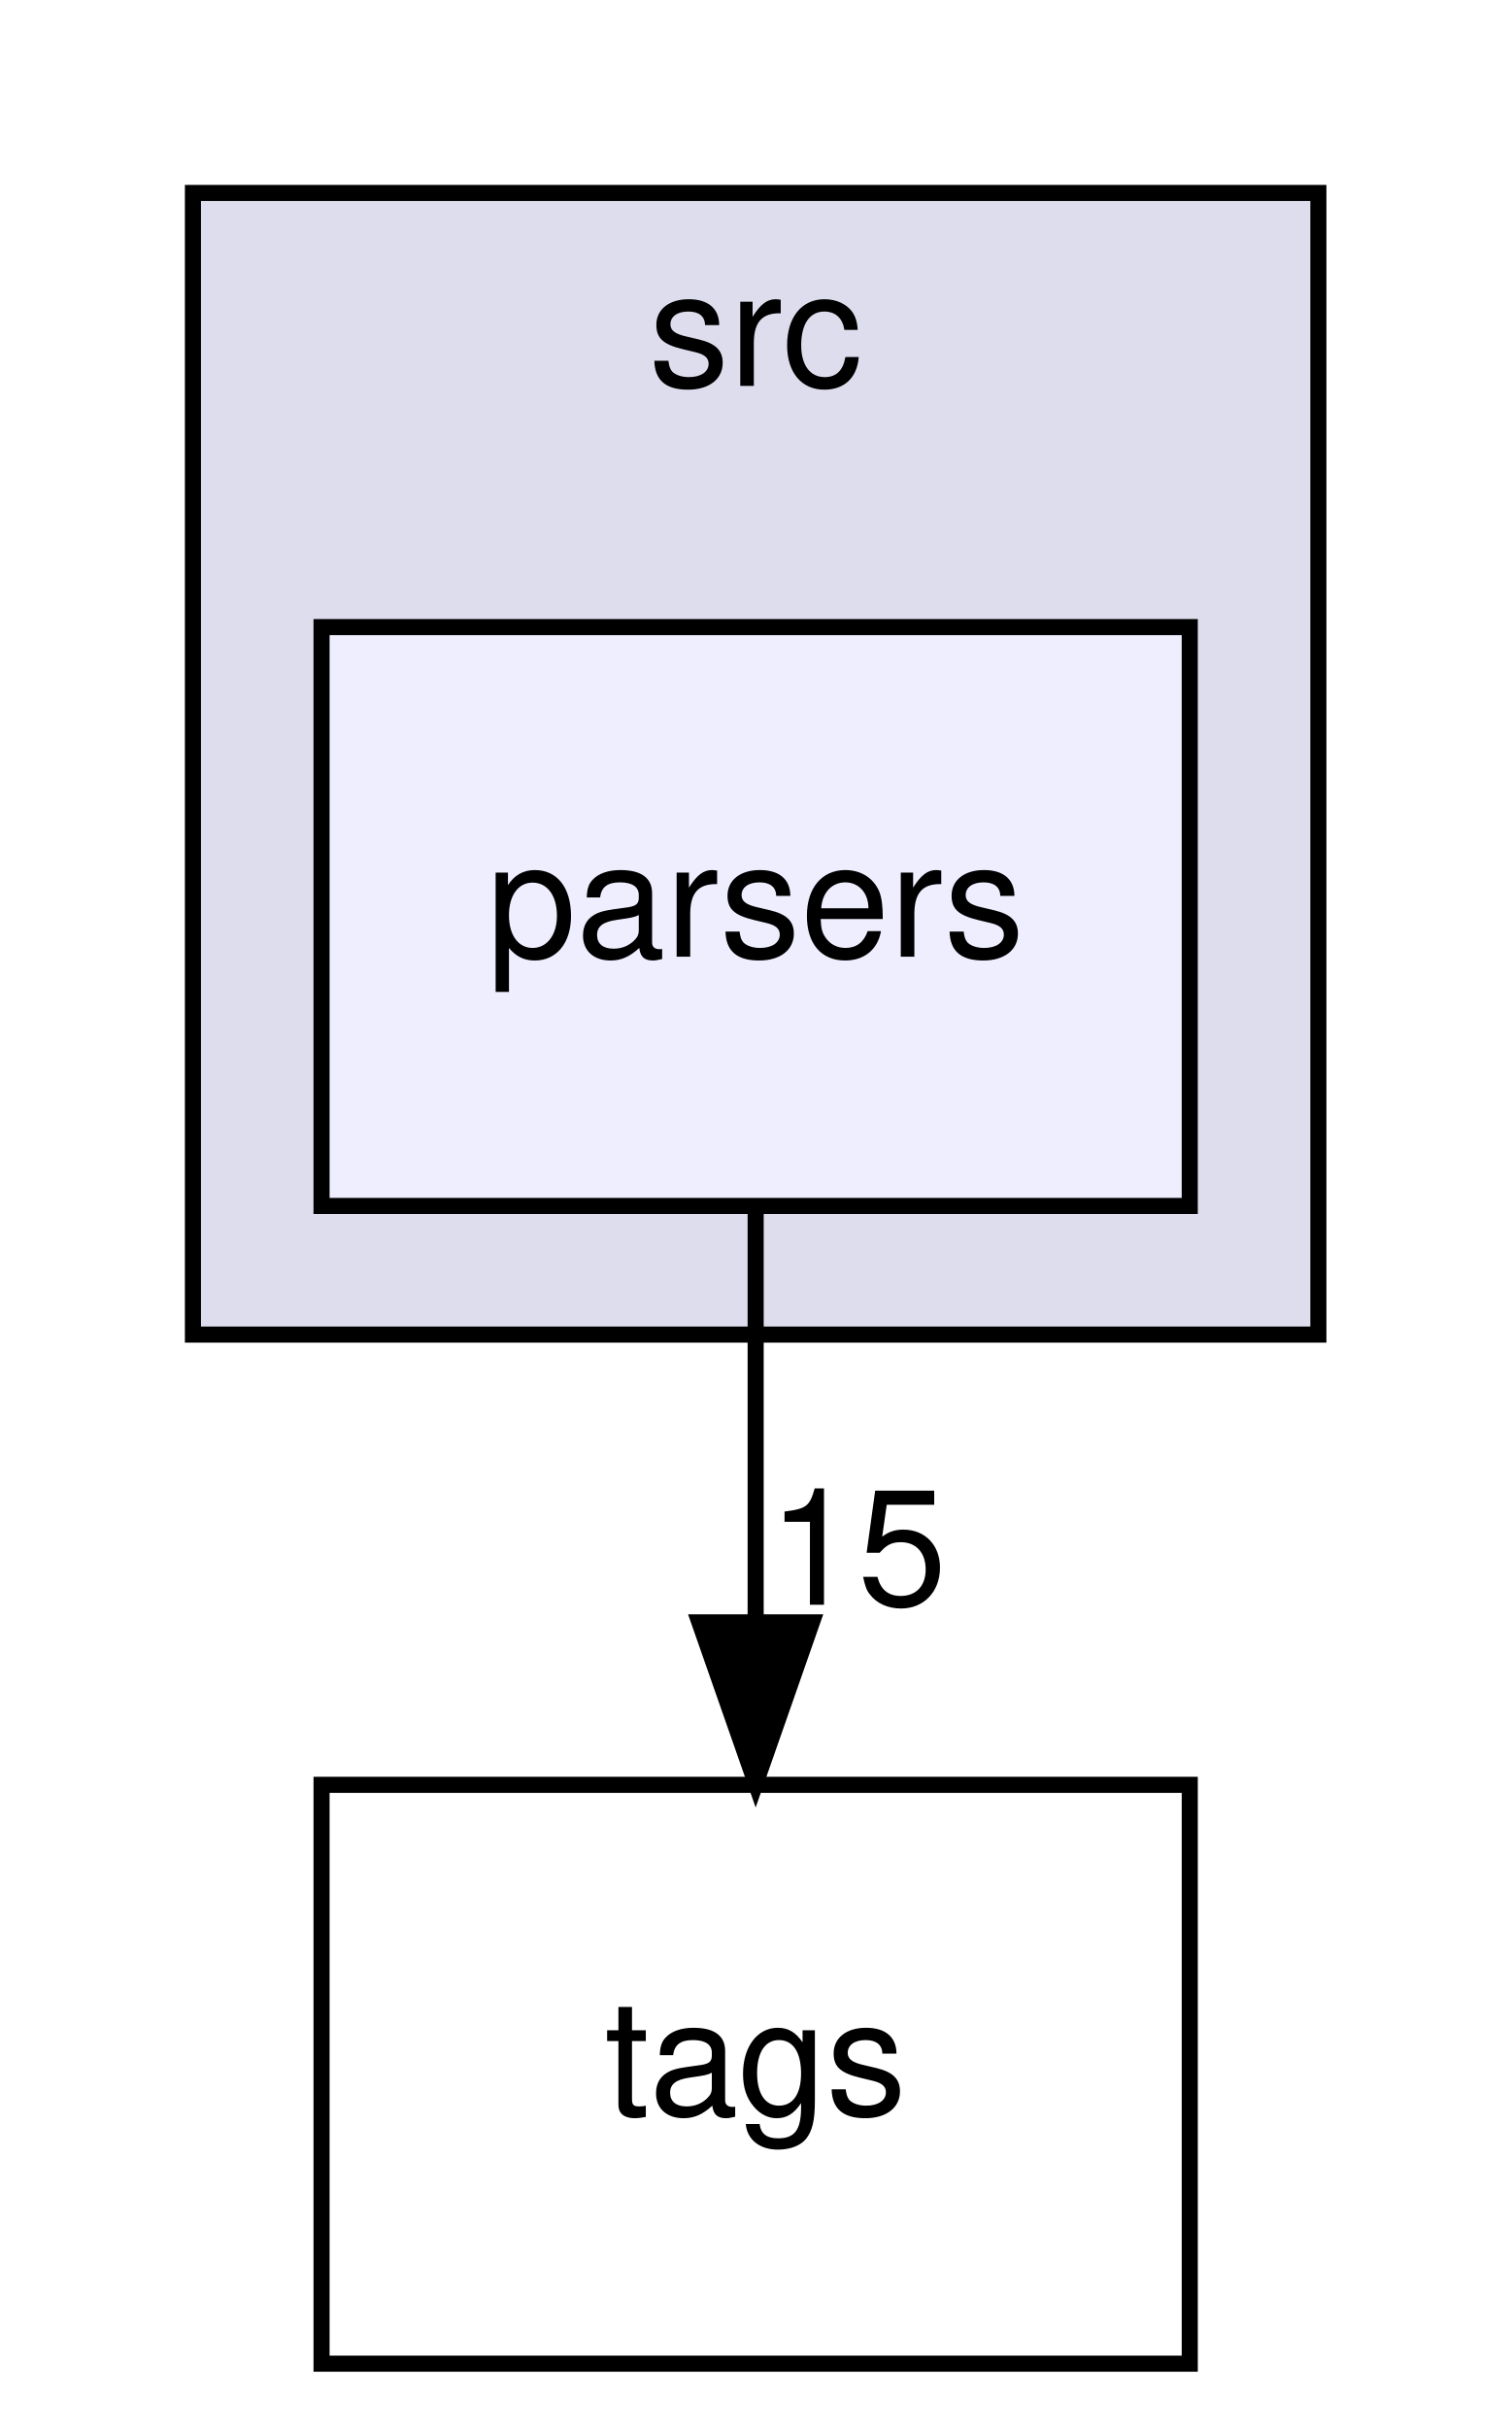
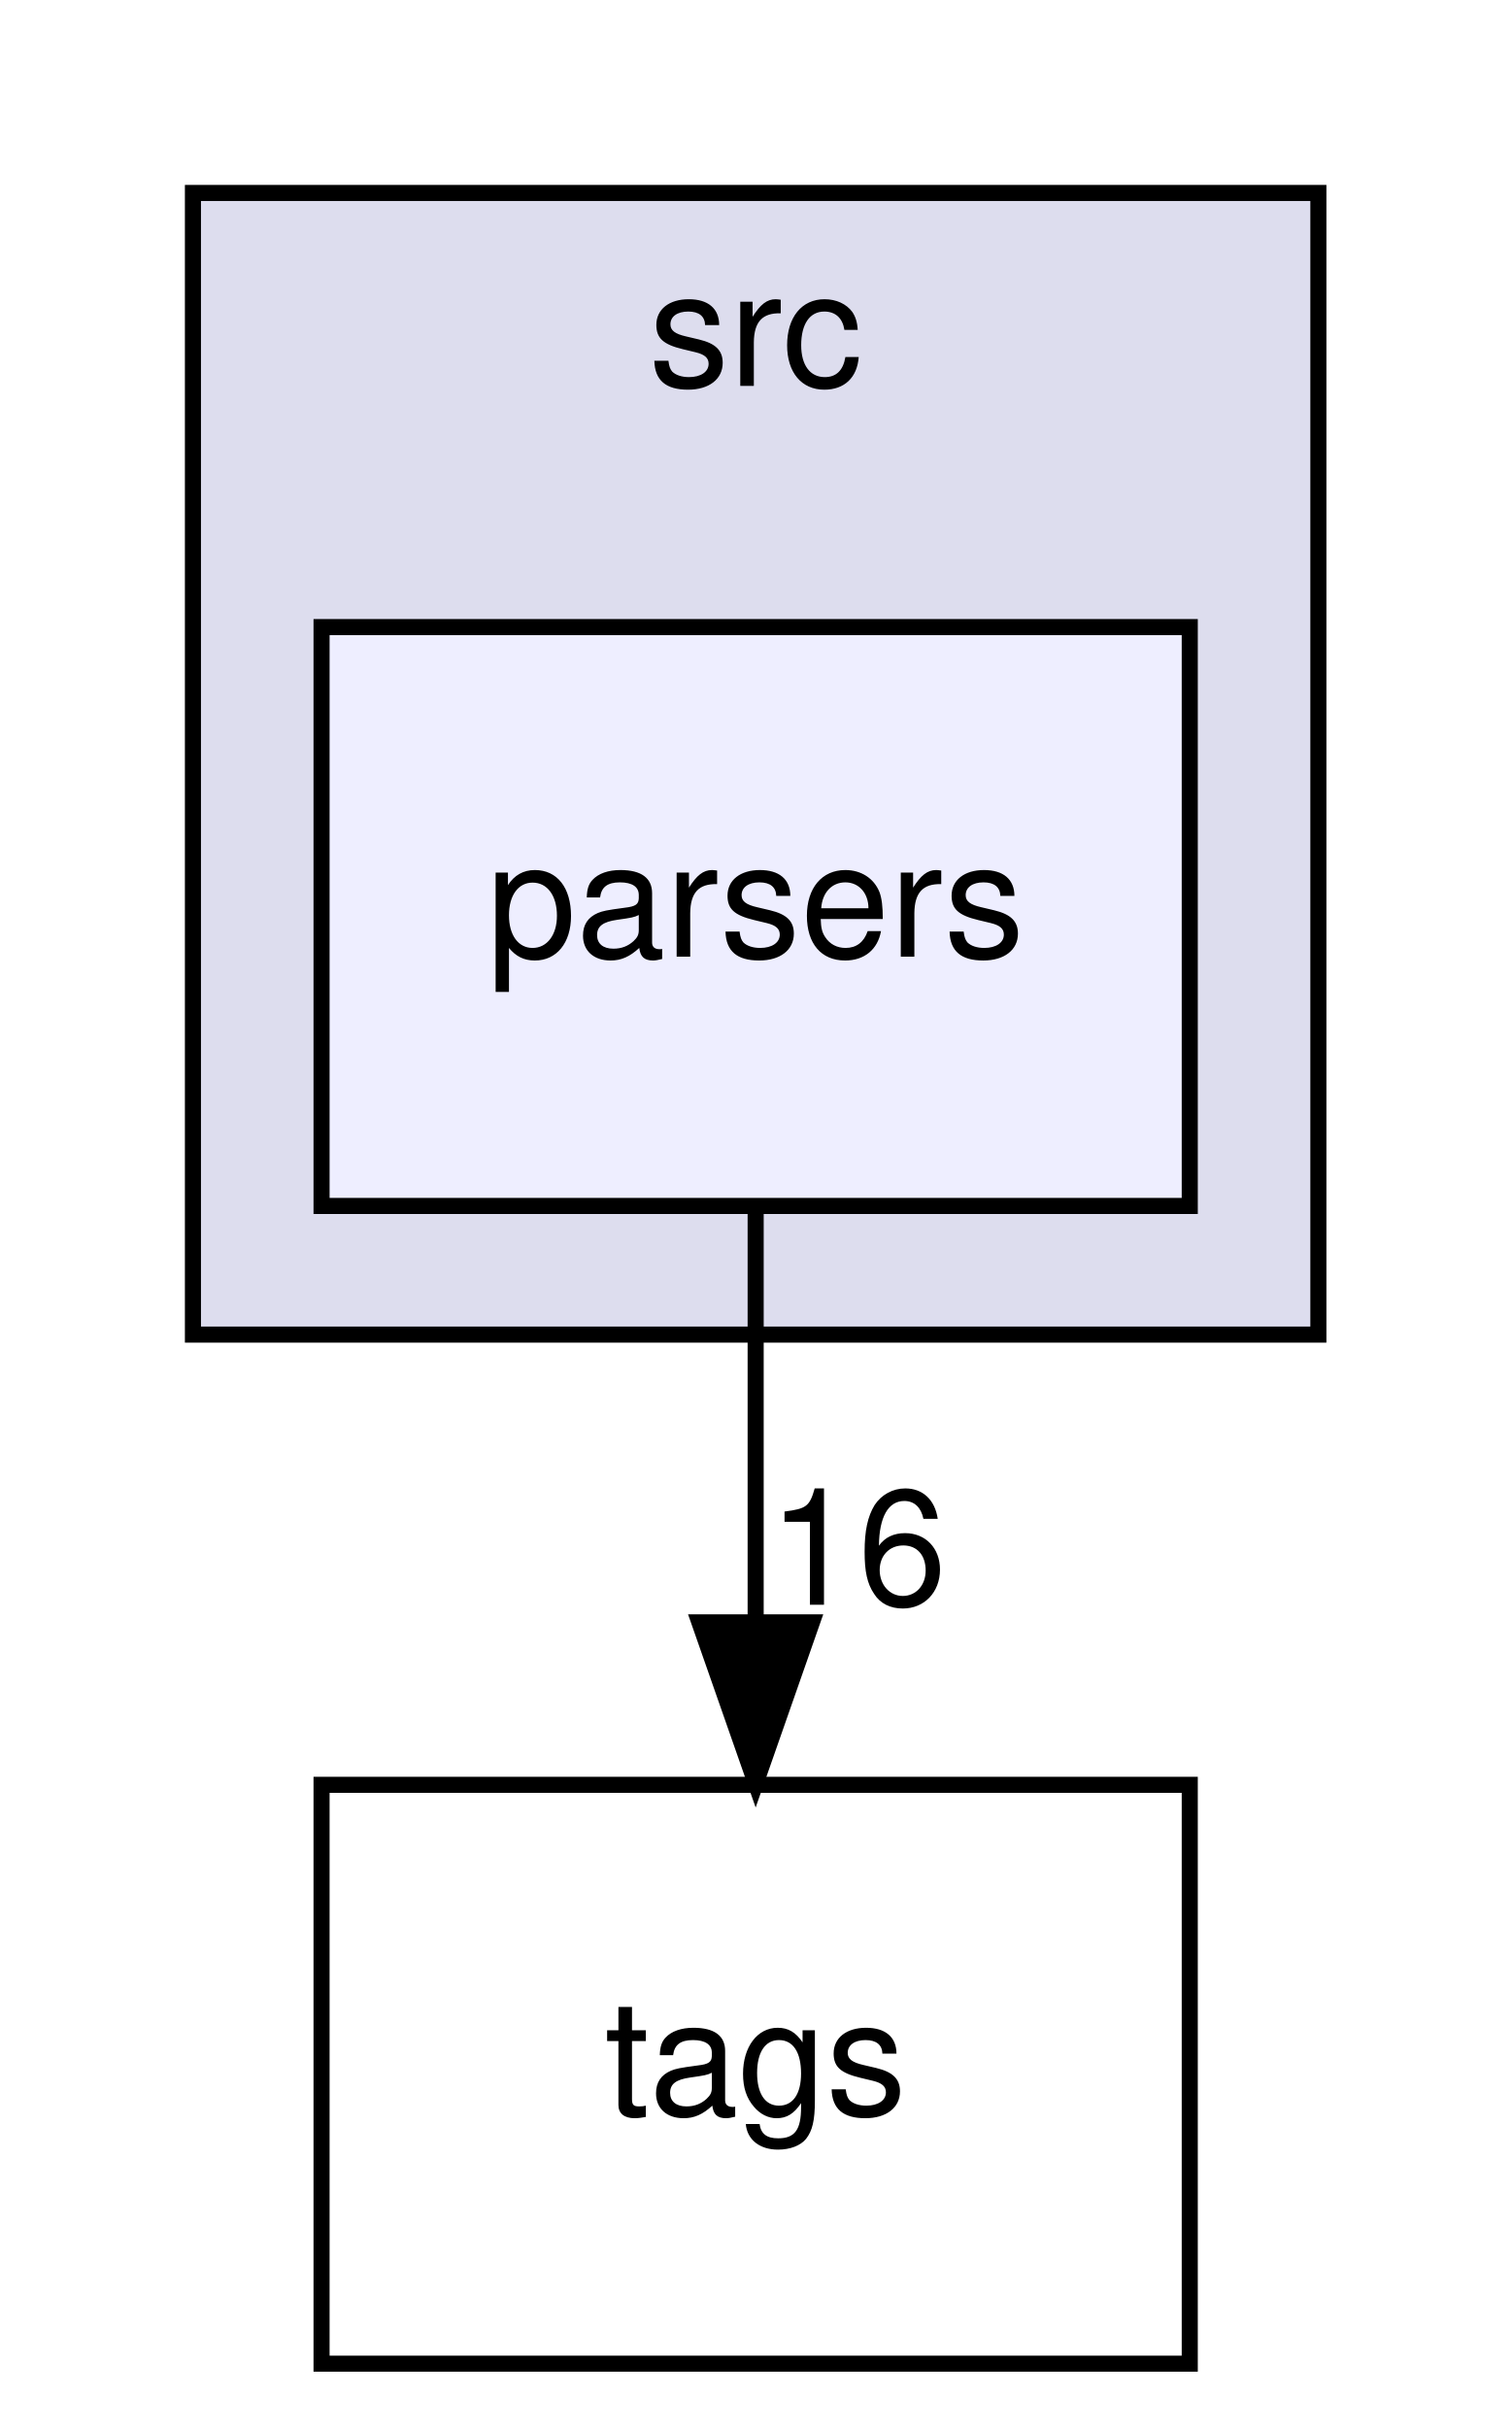
<svg xmlns="http://www.w3.org/2000/svg" xmlns:xlink="http://www.w3.org/1999/xlink" width="94pt" height="151pt" viewBox="0.00 0.00 94.00 151.00">
  <g id="graph0" class="graph" transform="scale(1 1) rotate(0) translate(4 147)">
    <g id="clust1" class="cluster">
      <g id="a_clust1">
        <a xlink:href="dir_455848a96611f2b29ec6ffbd237ada79.html" target="_top" xlink:title="src">
          <polygon fill="#ddddee" stroke="black" points="8,-64 8,-135 78,-135 78,-64 8,-64" />
          <text text-anchor="middle" x="43" y="-123" font-family="Helvetica,sans-Serif" font-size="10.00">src</text>
        </a>
      </g>
    </g>
    <g id="node1" class="node">
      <g id="a_node1">
        <a xlink:href="dir_90cb663777cbdc3b870ef8089101435d.html" target="_top" xlink:title="parsers">
          <polygon fill="#eeeeff" stroke="black" points="70,-108 16,-108 16,-72 70,-72 70,-108" />
          <text text-anchor="middle" x="43" y="-87.5" font-family="Helvetica,sans-Serif" font-size="10.00">parsers</text>
        </a>
      </g>
    </g>
    <g id="node2" class="node">
      <g id="a_node2">
        <a xlink:href="dir_95b01a3e7c2e38eb5eedb8e79cda609e.html" target="_top" xlink:title="tags">
          <polygon fill="none" stroke="black" points="70,-36 16,-36 16,-0 70,-0 70,-36" />
          <text text-anchor="middle" x="43" y="-15.5" font-family="Helvetica,sans-Serif" font-size="10.00">tags</text>
        </a>
      </g>
    </g>
    <g id="edge1" class="edge">
      <path fill="none" stroke="black" d="M43,-71.697C43,-63.983 43,-54.712 43,-46.112" />
      <polygon fill="black" stroke="black" points="46.5,-46.104 43,-36.104 39.5,-46.104 46.5,-46.104" />
      <g id="a_edge1-headlabel">
-         <a xlink:href="dir_000007_000008.html" target="_top" xlink:title="15">
-           <text text-anchor="middle" x="49.339" y="-47.199" font-family="Helvetica,sans-Serif" font-size="10.00">15</text>
+         <a xlink:href="dir_000007_000008.html" target="_top" xlink:title="16">
+           <text text-anchor="middle" x="49.339" y="-47.199" font-family="Helvetica,sans-Serif" font-size="10.00">16</text>
        </a>
      </g>
    </g>
  </g>
</svg>
